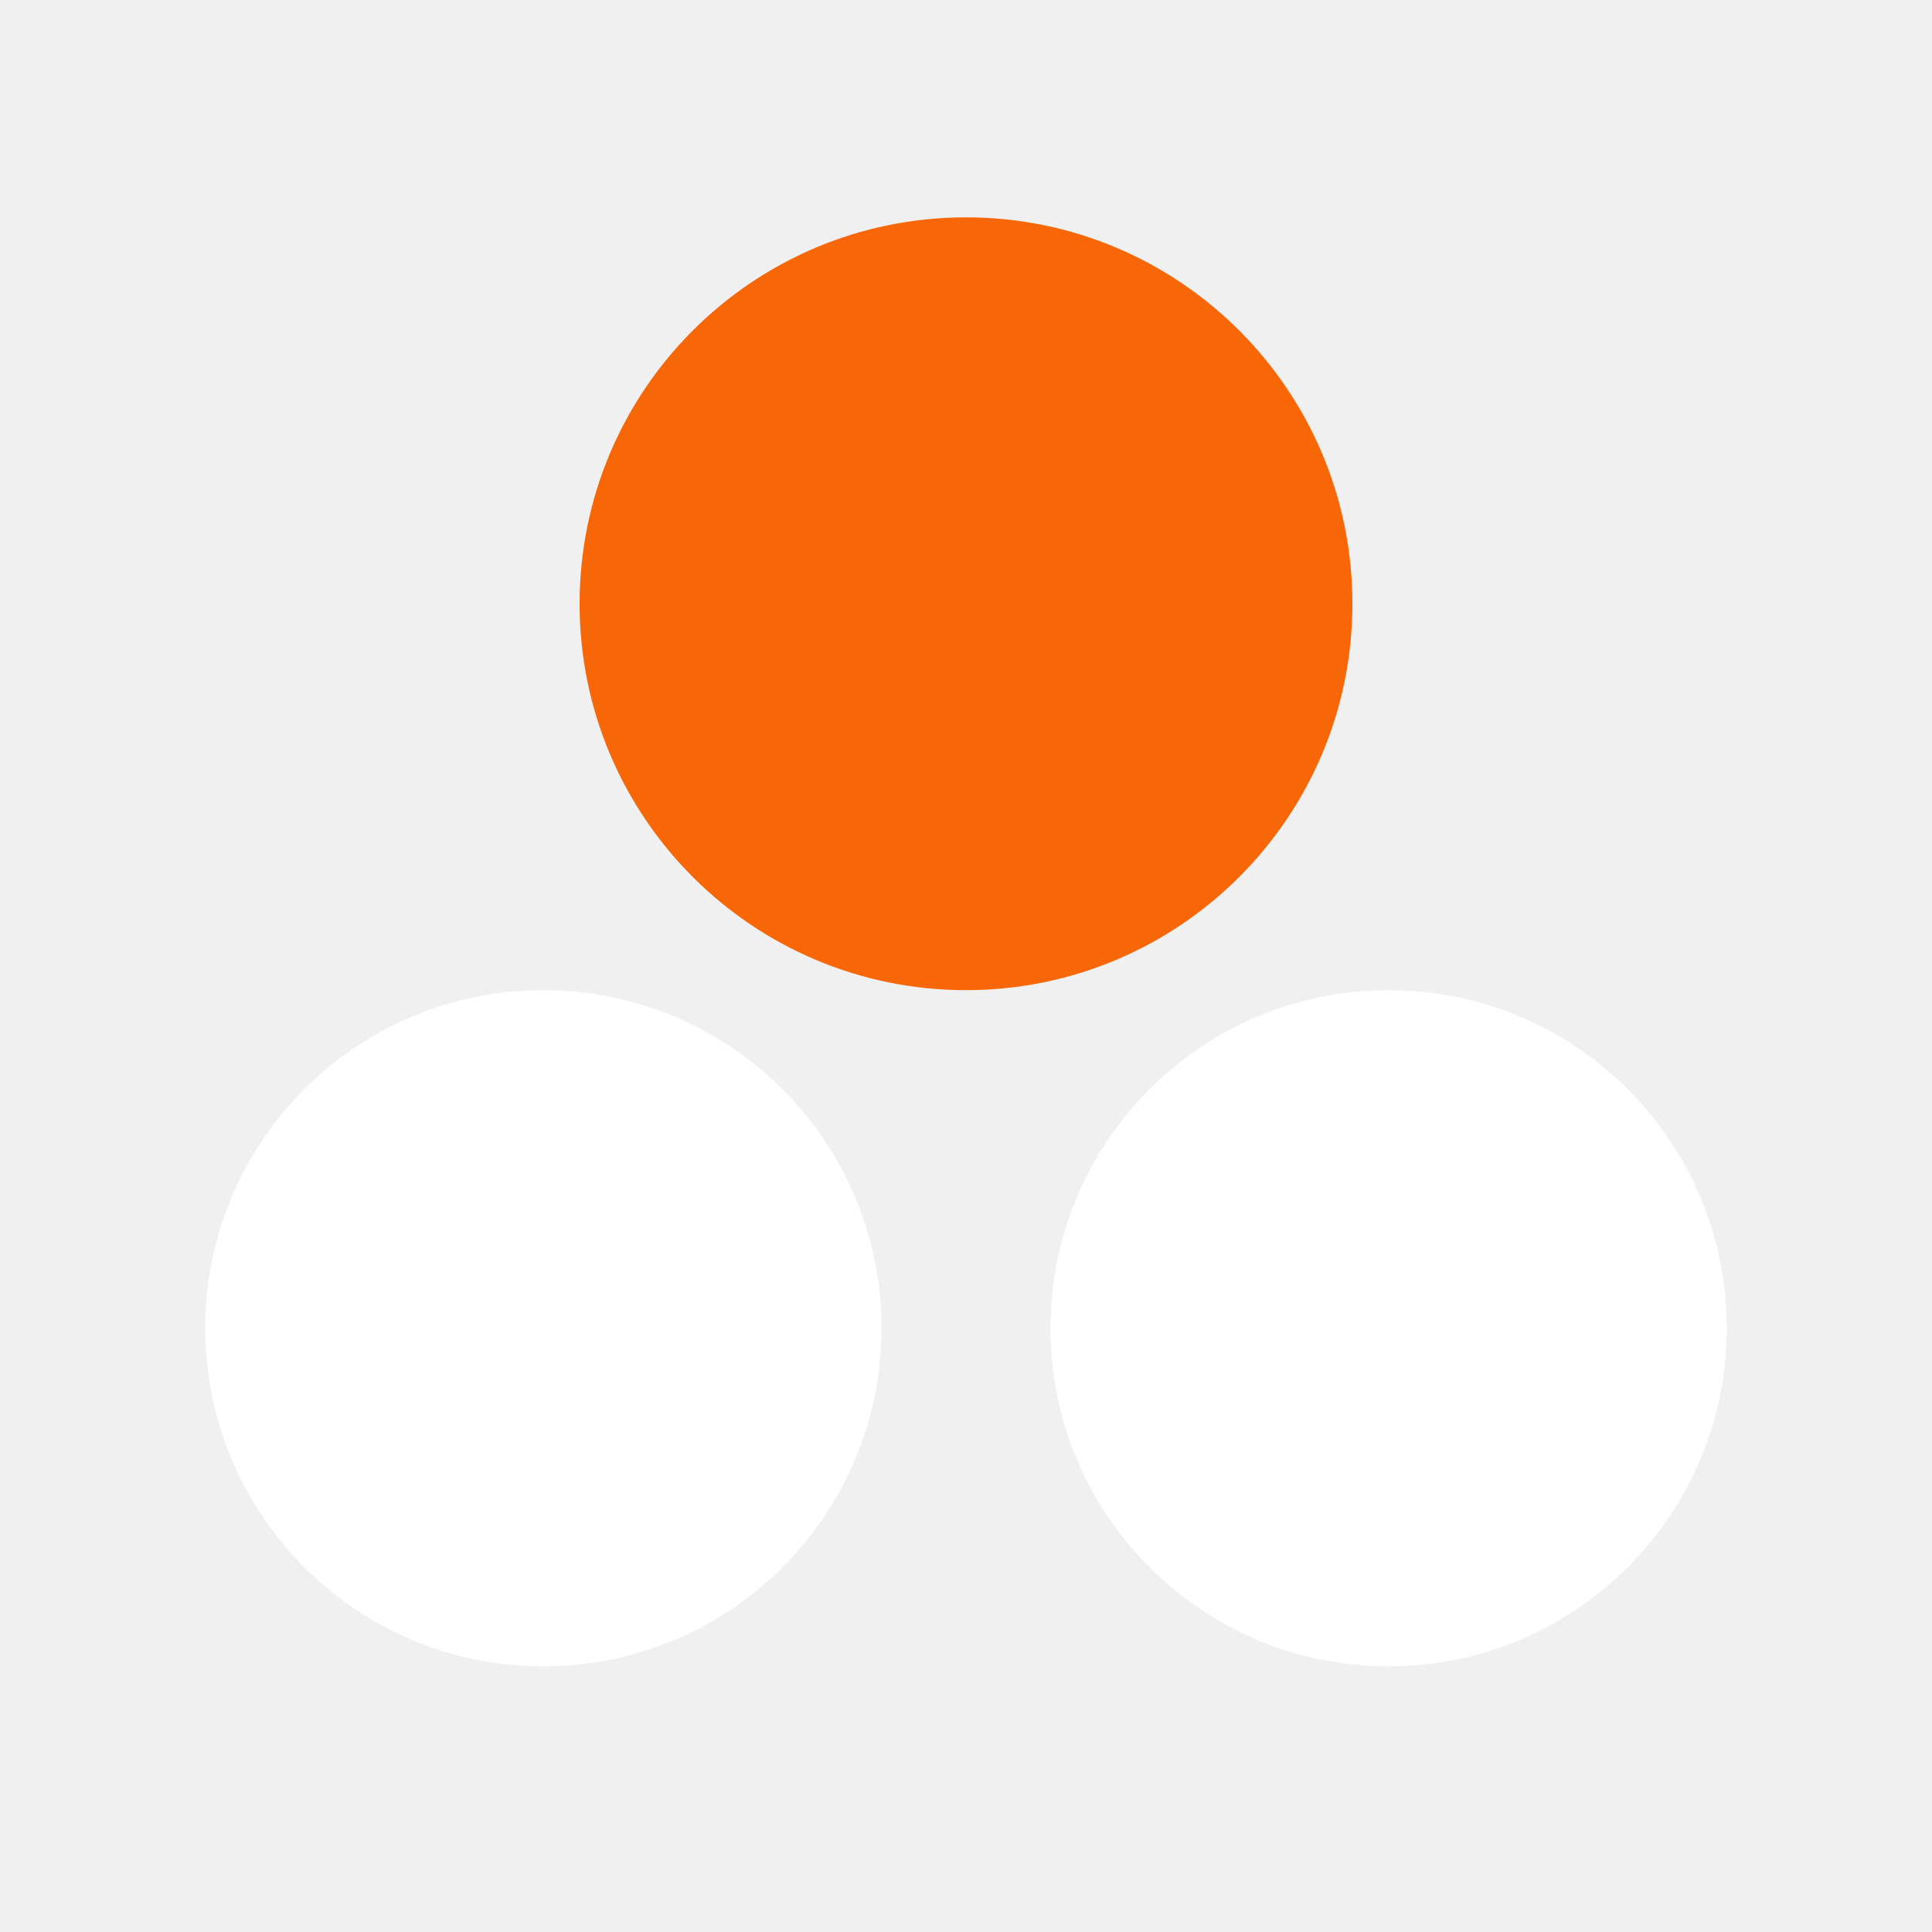
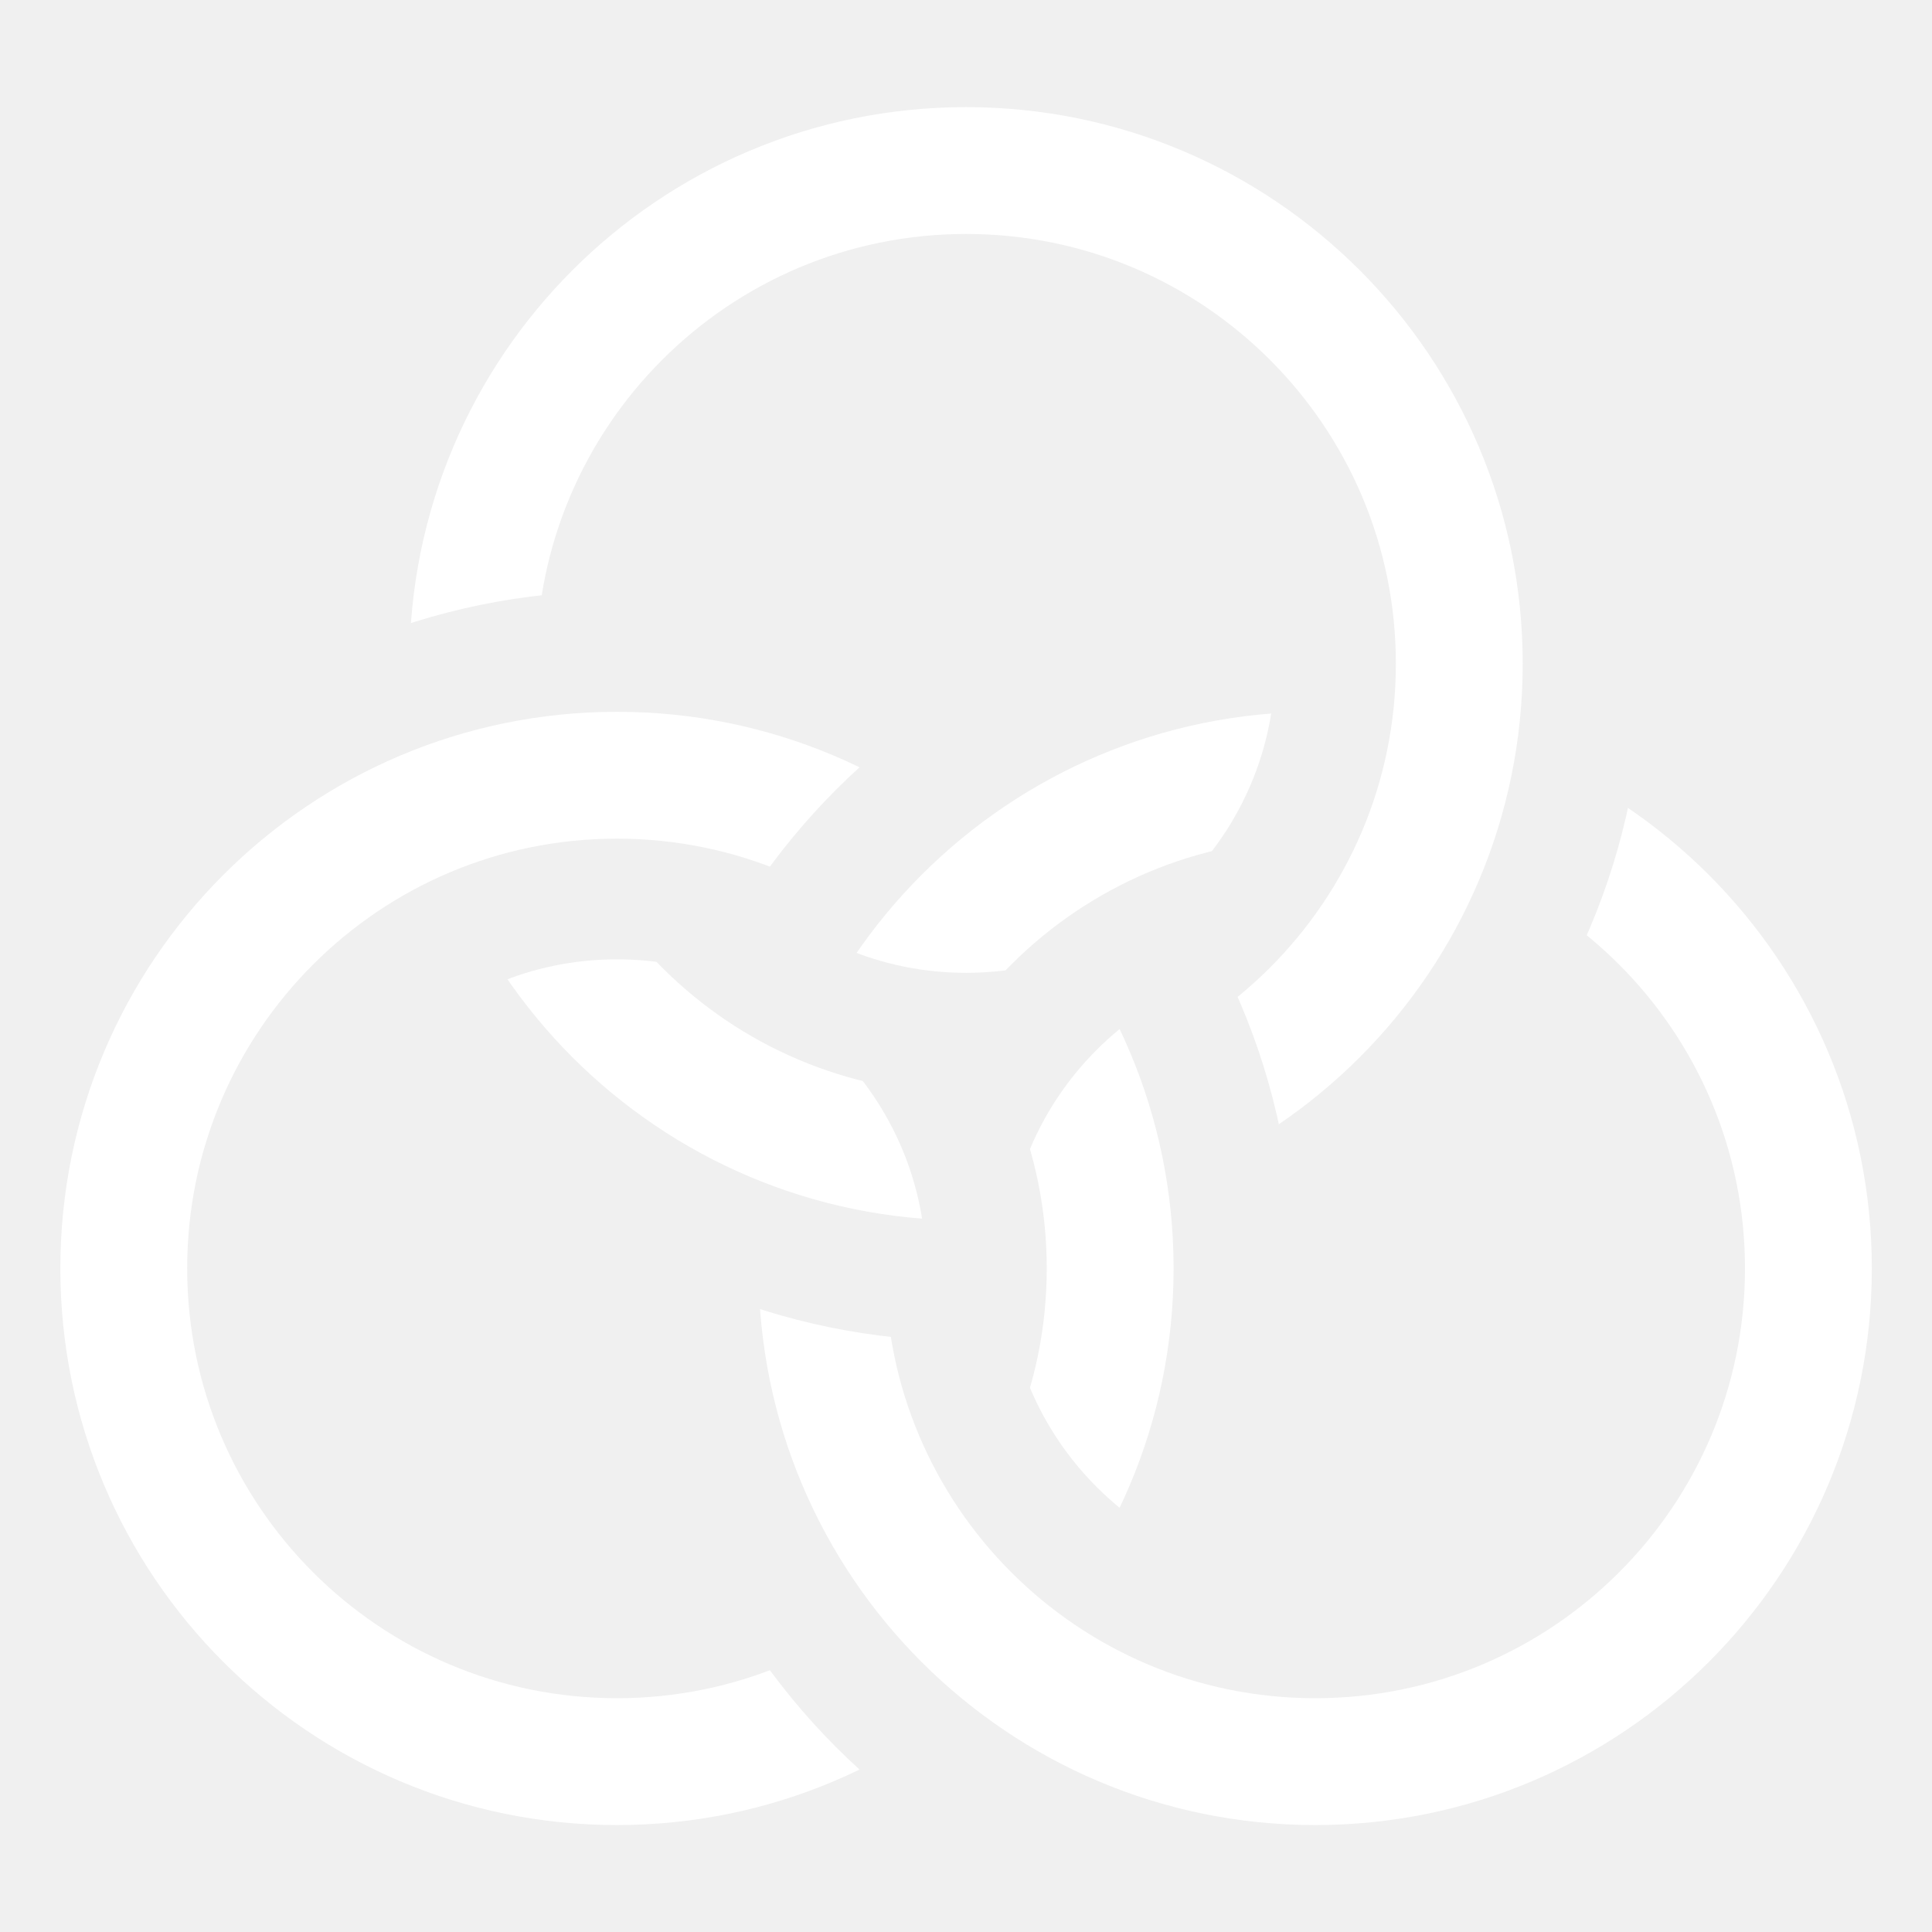
- <svg xmlns="http://www.w3.org/2000/svg" width="16" height="16" viewBox="0 0 16 16">
-   <circle cx="8" cy="5" r="3.2" fill="#f76707" />
-   <circle cx="4.5" cy="11" r="2.8" fill="#ffffff" />
-   <circle cx="11.5" cy="11" r="2.8" fill="#ffffff" />
+ <svg xmlns="http://www.w3.org/2000/svg" width="16" height="16" viewBox="7.41 7.41 113.17 113.17">
+   <defs>
+     <clipPath id="lc4">
+       <circle cx="71.44" cy="74.2" r="15.92" />
+     </clipPath>
+     <clipPath id="lc5">
+       <circle cx="36.11" cy="53.8" r="15.92" />
+     </clipPath>
+     <mask id="lm0" maskUnits="userSpaceOnUse" x="-50" y="-50" width="228" height="228">
+       <rect x="-50" y="-50" width="228" height="228" fill="#fff" />
+       <circle clip-path="url(#lc4)" cx="43.55" cy="81.71" r="28.89" fill="none" stroke="#000" stroke-width="21.57" />
+       <circle clip-path="url(#lc5)" cx="43.55" cy="81.71" r="28.89" fill="none" stroke="#000" stroke-width="21.57" />
+     </mask>
+     <clipPath id="lc0">
+       <circle cx="56.56" cy="74.2" r="15.92" />
+     </clipPath>
+     <clipPath id="lc1">
+       <circle cx="91.89" cy="53.8" r="15.92" />
+     </clipPath>
+     <mask id="lm1" maskUnits="userSpaceOnUse" x="-50" y="-50" width="228" height="228">
+       <rect x="-50" y="-50" width="228" height="228" fill="#fff" />
+       <circle clip-path="url(#lc0)" cx="64" cy="46.29" r="28.89" fill="none" stroke="#000" stroke-width="21.57" />
+       <circle clip-path="url(#lc1)" cx="64" cy="46.29" r="28.89" fill="none" stroke="#000" stroke-width="21.57" />
+     </mask>
+     <clipPath id="lc2">
+       <circle cx="64" cy="61.31" r="15.92" />
+     </clipPath>
+     <clipPath id="lc3">
+       <circle cx="64" cy="102.11" r="15.92" />
+     </clipPath>
+     <mask id="lm2" maskUnits="userSpaceOnUse" x="-50" y="-50" width="228" height="228">
+       <rect x="-50" y="-50" width="228" height="228" fill="#fff" />
+       <circle clip-path="url(#lc2)" cx="84.45" cy="81.71" r="28.89" fill="none" stroke="#000" stroke-width="21.57" />
+       <circle clip-path="url(#lc3)" cx="84.45" cy="81.71" r="28.89" fill="none" stroke="#000" stroke-width="21.57" />
+     </mask>
+   </defs>
+   <circle mask="url(#lm0)" cx="64" cy="46.29" r="28.89" fill="none" stroke="#ffffff" stroke-width="7.43" />
+   <circle mask="url(#lm1)" cx="84.45" cy="81.71" r="28.89" fill="none" stroke="#ffffff" stroke-width="7.43" />
+   <circle mask="url(#lm2)" cx="43.55" cy="81.71" r="28.89" fill="none" stroke="#ffffff" stroke-width="7.43" />
</svg>
